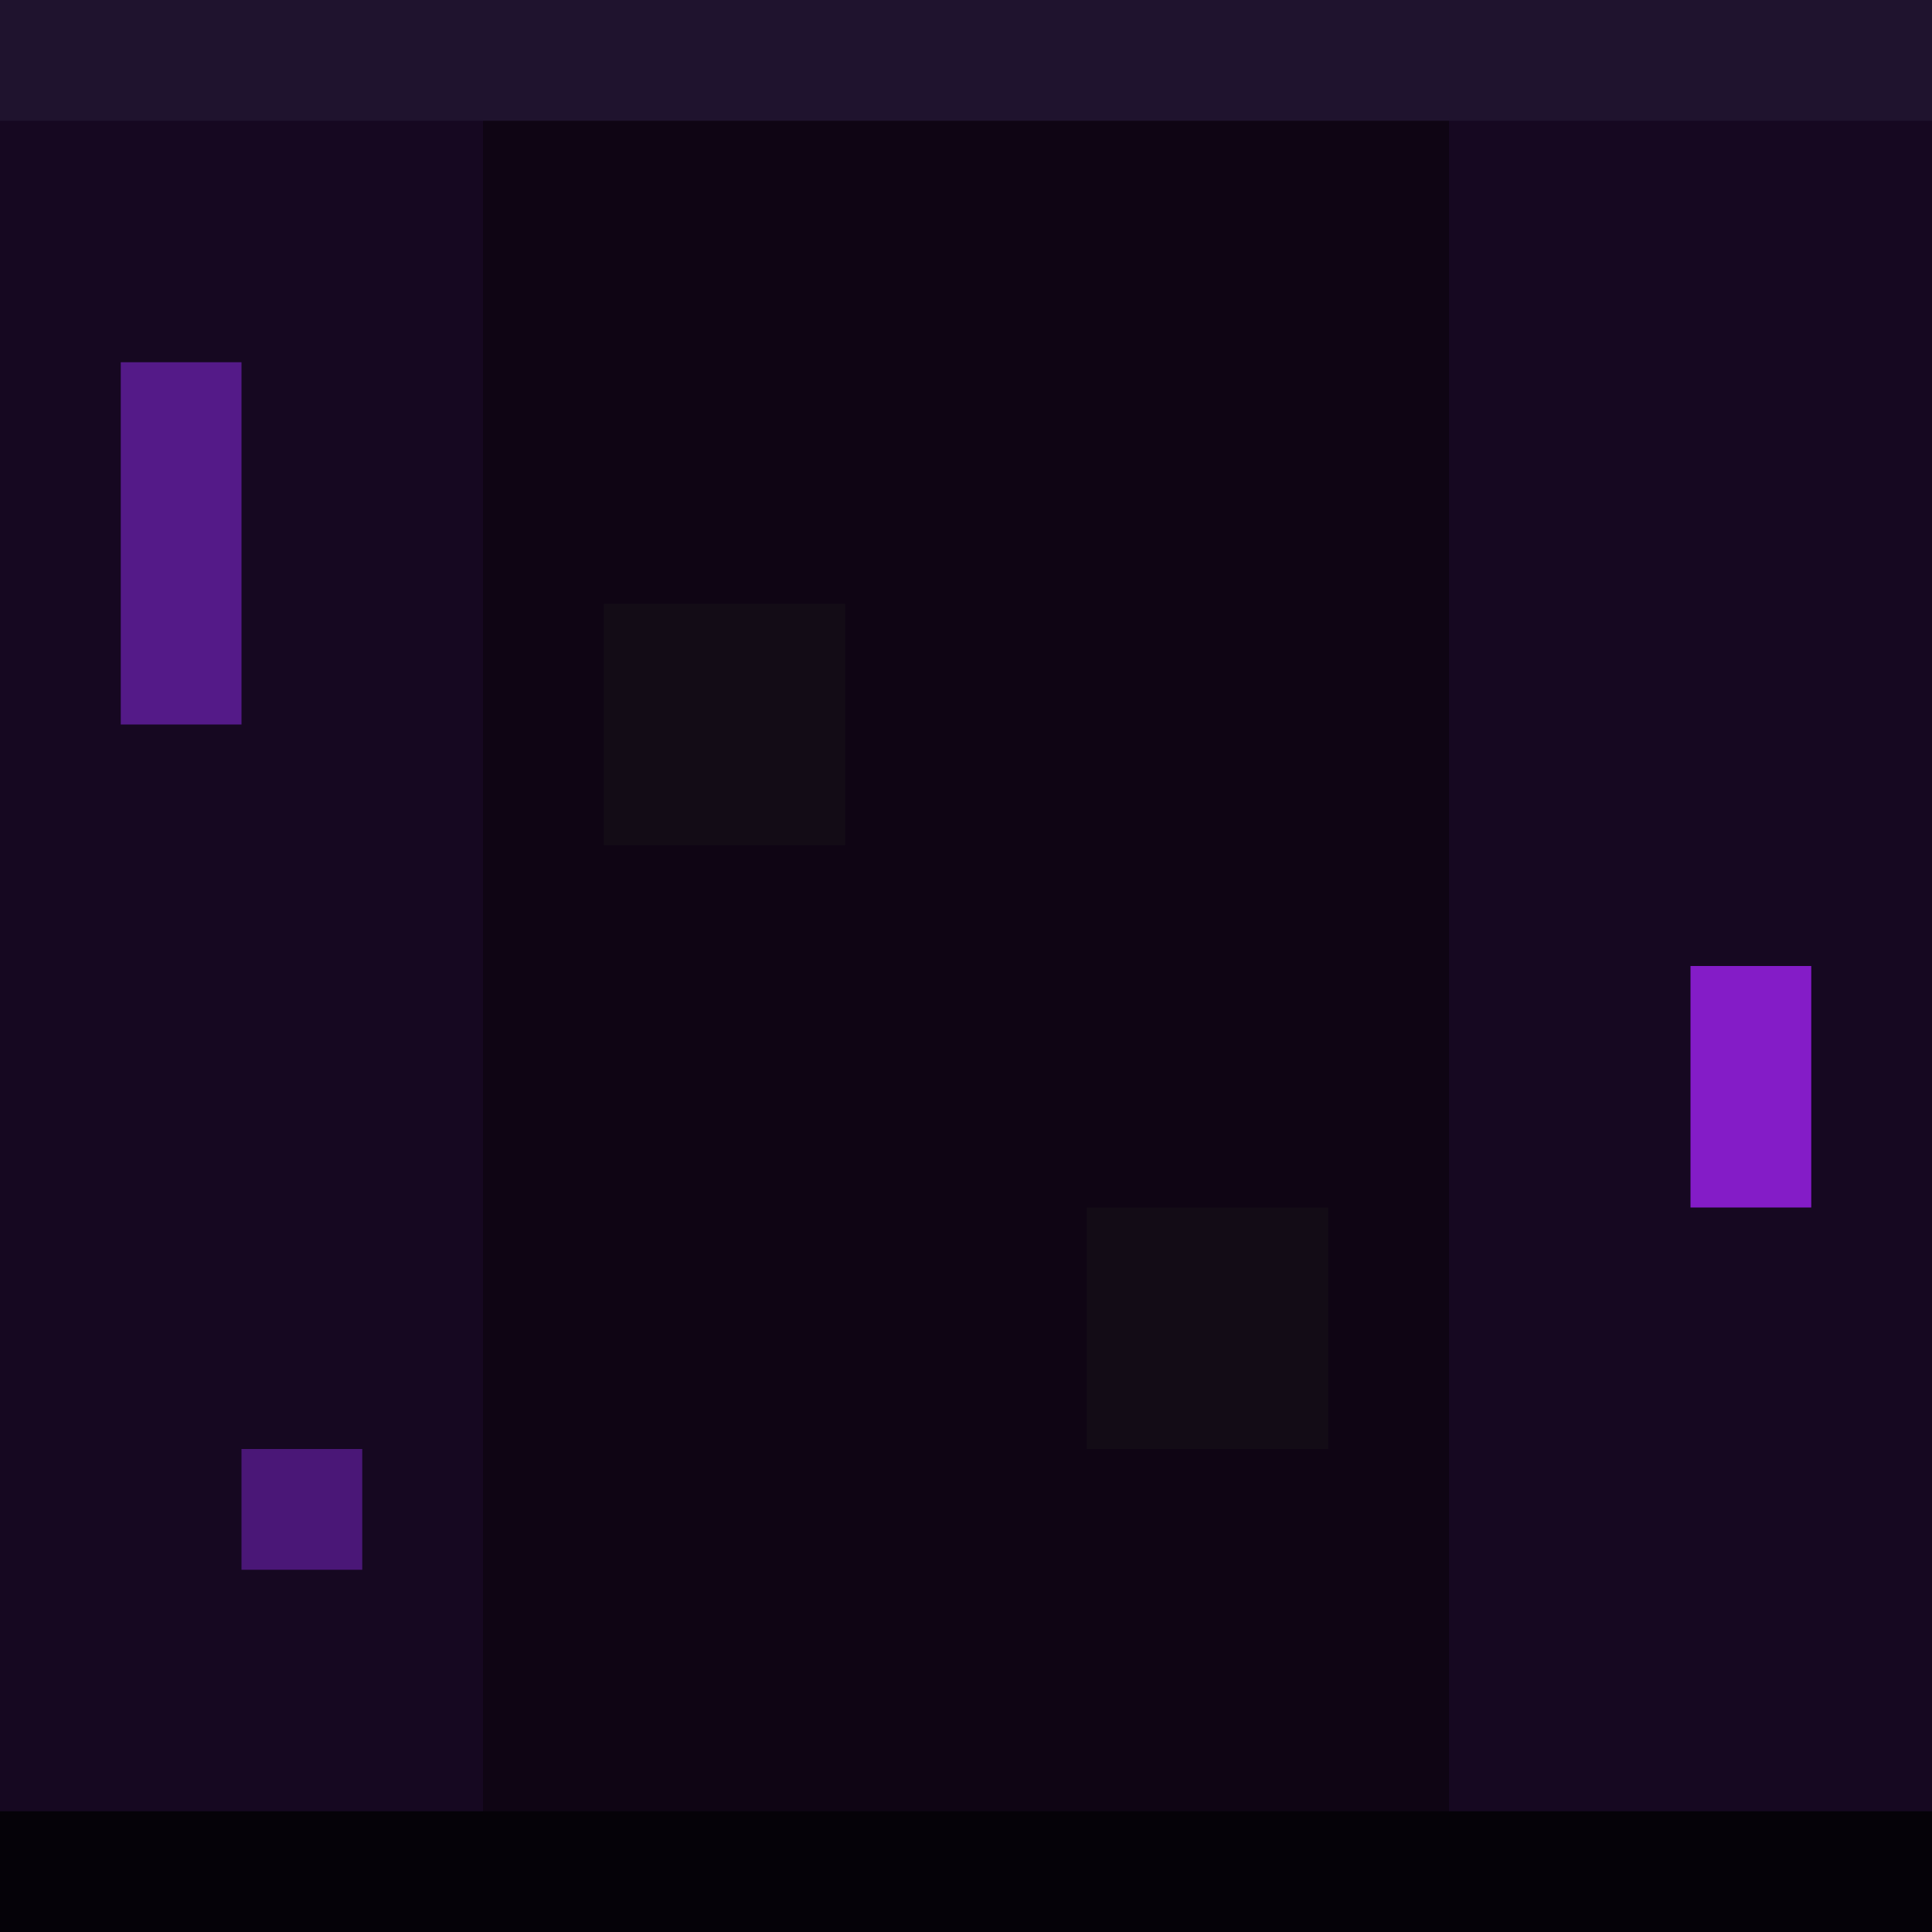
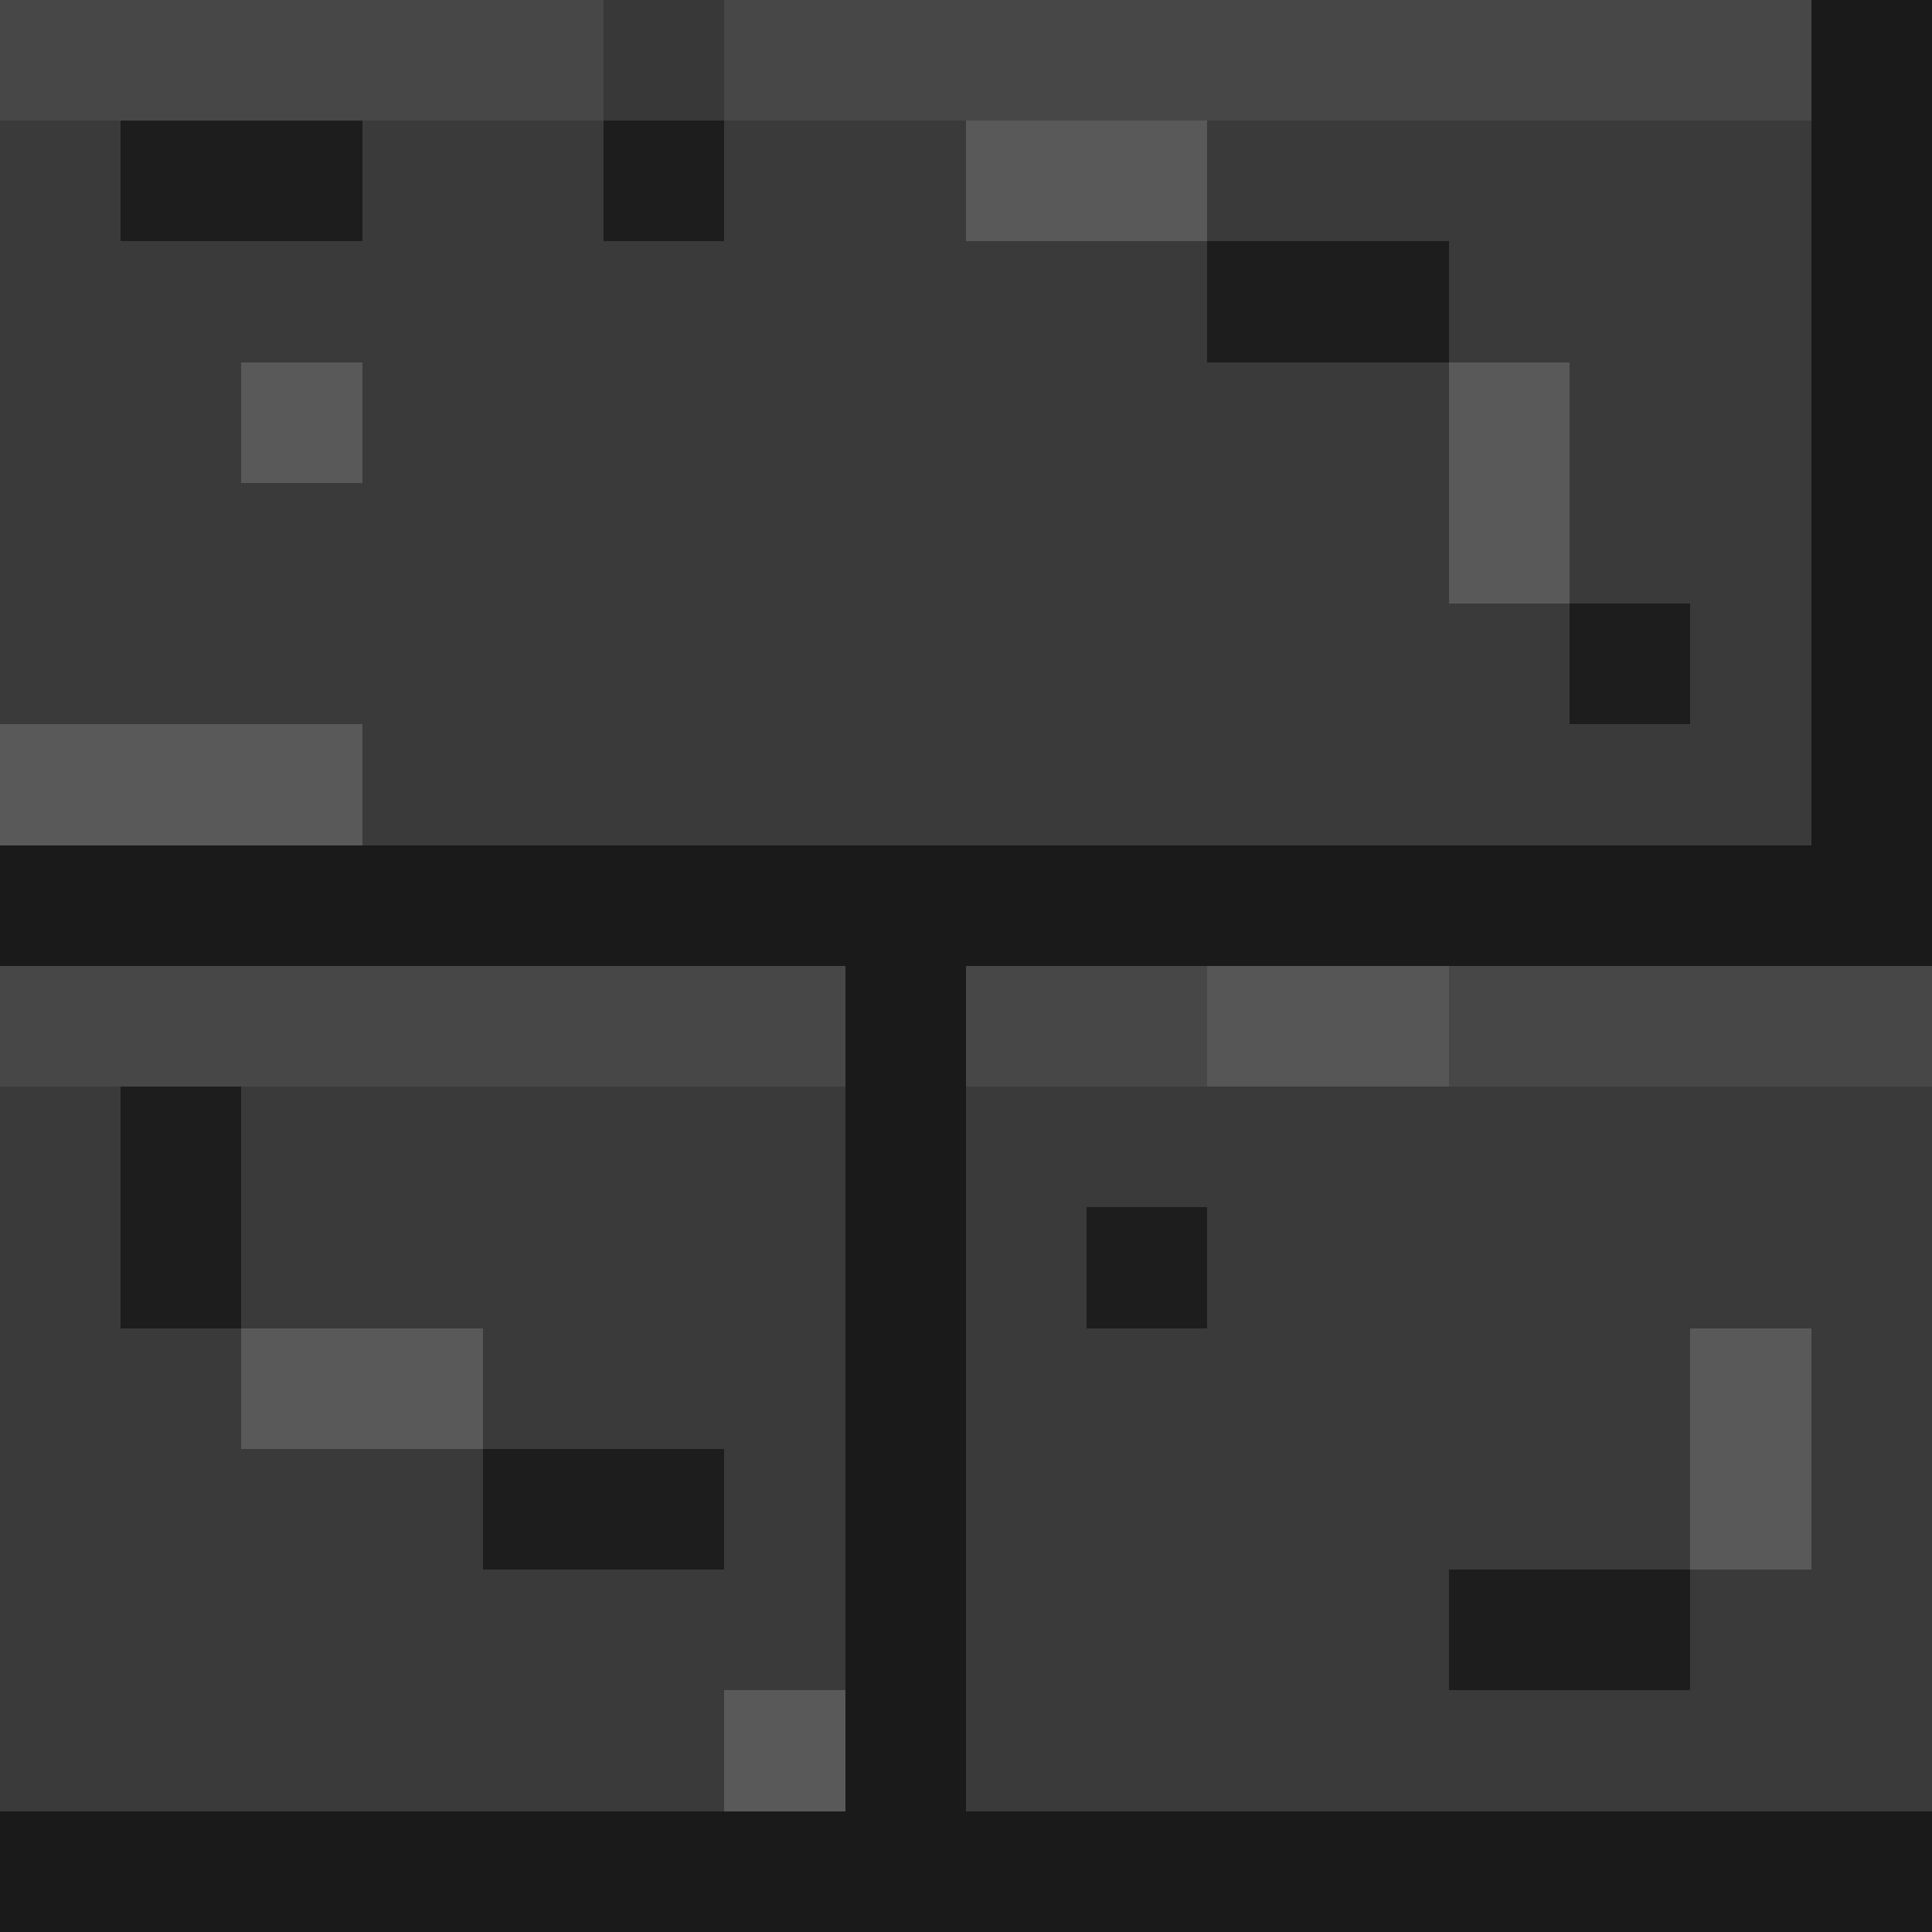
- <svg xmlns="http://www.w3.org/2000/svg" width="64" height="64" viewBox="0 0 64 64">
-   <rect width="64" height="64" fill="#0f0514" />
-   <rect x="0" y="0" width="16" height="64" fill="#160821" />
-   <rect x="48" y="0" width="16" height="64" fill="#160821" />
-   <rect x="4" y="12" width="4" height="12" fill="#7d26cd" opacity="0.6" />
-   <rect x="56" y="32" width="4" height="8" fill="#a020f0" opacity="0.8" />
-   <rect x="8" y="48" width="4" height="4" fill="#7d26cd" opacity="0.5" />
-   <rect x="0" y="0" width="64" height="4" fill="#1f132e" />
-   <rect x="0" y="60" width="64" height="4" fill="#050208" />
-   <rect x="20" y="20" width="8" height="8" fill="#1a1a1a" opacity="0.3" />
-   <rect x="36" y="40" width="8" height="8" fill="#1a1a1a" opacity="0.3" />
+ <svg xmlns="http://www.w3.org/2000/svg" width="256" height="256" viewBox="0 0 16 16" shape-rendering="crispEdges">
+   <rect width="16" height="16" fill="#1a1a1a" />
+   <rect x="0" y="0" width="15" height="7" fill="#3a3a3a" />
+   <rect x="0" y="8" width="7" height="7" fill="#3a3a3a" />
+   <rect x="8" y="8" width="8" height="7" fill="#3a3a3a" />
+   <g fill="#000000" fill-opacity="0.5">
+     <rect x="1" y="1" width="2" height="1" />
+     <rect x="5" y="0" width="1" height="2" />
+     <rect x="10" y="2" width="2" height="1" />
+     <rect x="13" y="5" width="1" height="1" />
+     <rect x="1" y="9" width="1" height="2" />
+     <rect x="4" y="12" width="2" height="1" />
+     <rect x="9" y="10" width="1" height="1" />
+     <rect x="12" y="13" width="2" height="1" />
+   </g>
+   <g fill="#888888" fill-opacity="0.4">
+     <rect x="2" y="3" width="1" height="1" />
+     <rect x="8" y="1" width="2" height="1" />
+     <rect x="12" y="3" width="1" height="2" />
+     <rect x="0" y="6" width="3" height="1" />
+     <rect x="2" y="11" width="2" height="1" />
+     <rect x="6" y="14" width="1" height="1" />
+     <rect x="10" y="8" width="2" height="1" />
+     <rect x="14" y="11" width="1" height="2" />
+   </g>
+   <path d="M0 0h15v1H0zm0 8h7v1H0zm8 0h8v1H8z" fill="#555555" fill-opacity="0.5" />
</svg>
